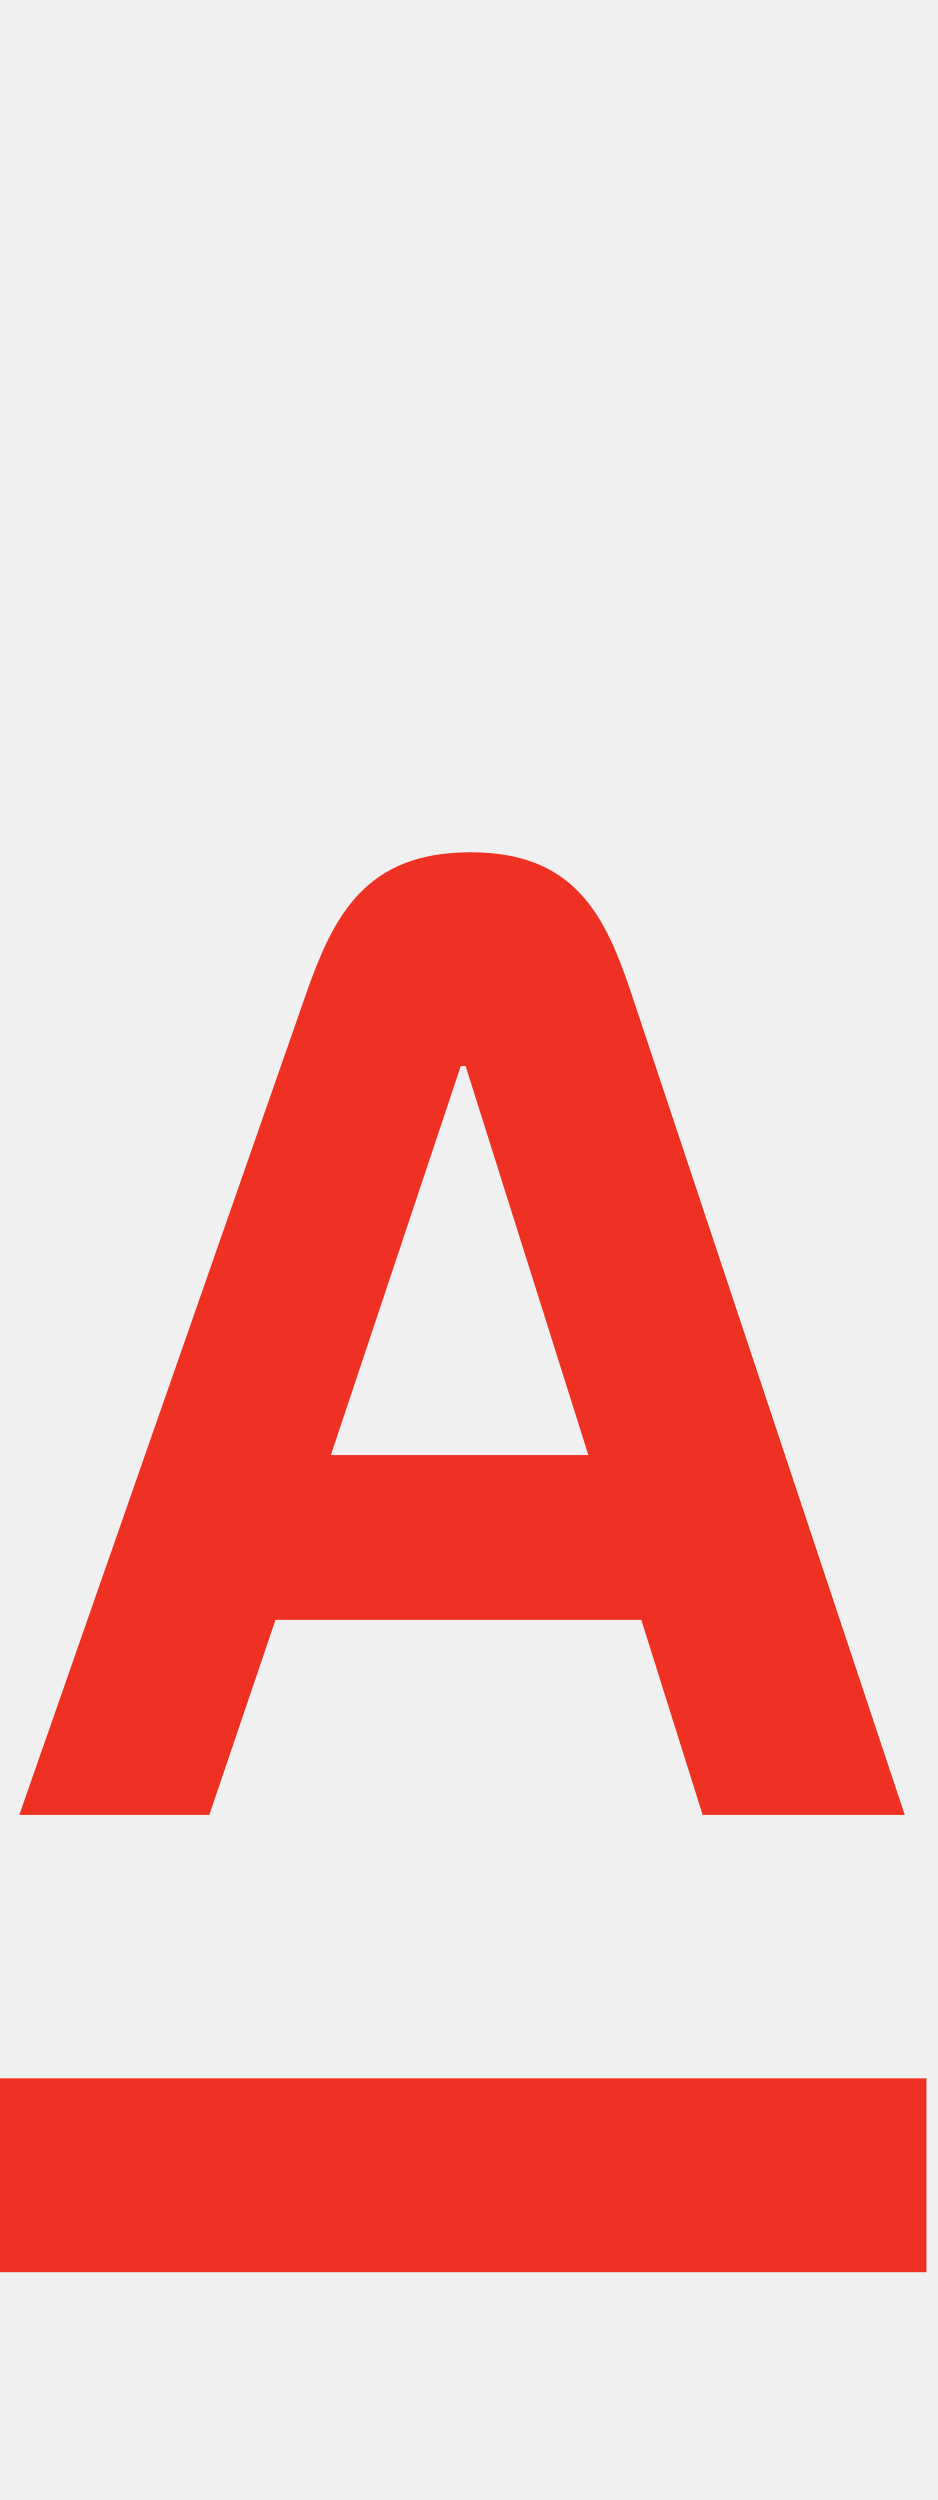
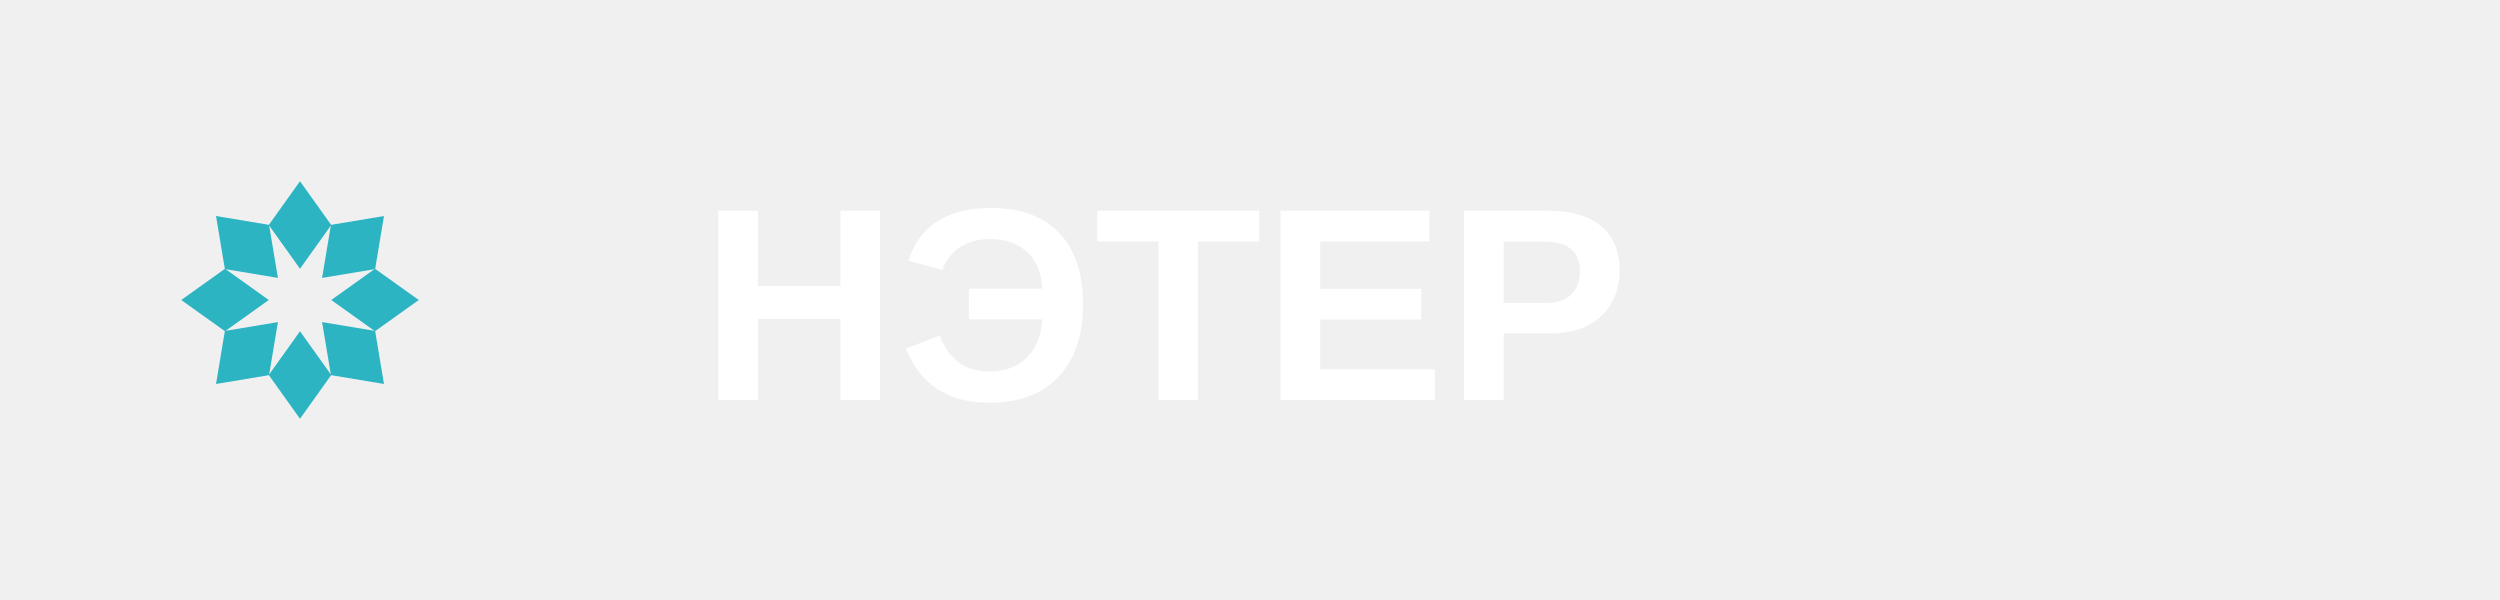
- <svg xmlns="http://www.w3.org/2000/svg" viewBox="0 -30 33 88" width="33" height="88" fill="#EF3124" aria-hidden="true">
-   <path clip-rule="evenodd" fill-rule="evenodd" d="M0 49.982v-6.825h32.61v6.825H0zm11.646-28.764h9.064L16.39 7.526h-.17l-4.573 13.692h-.001zm10.587-16.22l9.615 28.887h-7.115l-2.16-6.866H9.698l-2.33 6.867H.679l10.09-28.887C11.746 2.197 12.887 0 16.559 0s4.744 2.206 5.674 4.999v-.001z" />
+ <svg xmlns="http://www.w3.org/2000/svg" viewBox="0 0 200 48" width="200" height="48" aria-hidden="true">
+   <g fill="#2CB4C2" transform="translate(24, 24)">
+     <g transform="rotate(0) translate(0, -6)">
+       <path d="M0-3.5 L2.5 0 0 3.5 -2.5 0 Z" />
+     </g>
+     <g transform="rotate(45) translate(0, -6)">
+       <path d="M0-3.5 L2.5 0 0 3.5 -2.5 0 Z" />
+     </g>
+     <g transform="rotate(90) translate(0, -6)">
+       <path d="M0-3.5 L2.5 0 0 3.5 -2.5 0 Z" />
+     </g>
+     <g transform="rotate(135) translate(0, -6)">
+       <path d="M0-3.5 L2.5 0 0 3.5 -2.5 0 Z" />
+     </g>
+     <g transform="rotate(180) translate(0, -6)">
+       <path d="M0-3.5 L2.5 0 0 3.5 -2.5 0 Z" />
+     </g>
+     <g transform="rotate(225) translate(0, -6)">
+       <path d="M0-3.5 L2.5 0 0 3.5 -2.5 0 Z" />
+     </g>
+     <g transform="rotate(270) translate(0, -6)">
+       <path d="M0-3.5 L2.5 0 0 3.5 -2.5 0 Z" />
+     </g>
+     <g transform="rotate(315) translate(0, -6)">
+       <path d="M0-3.5 L2.5 0 0 3.5 -2.5 0 Z" />
+     </g>
+   </g>
+   <text x="56" y="32" font-family="Arial, sans-serif" font-weight="700" font-size="22" fill="#FFFFFF">НЭТЕР</text>
</svg>
